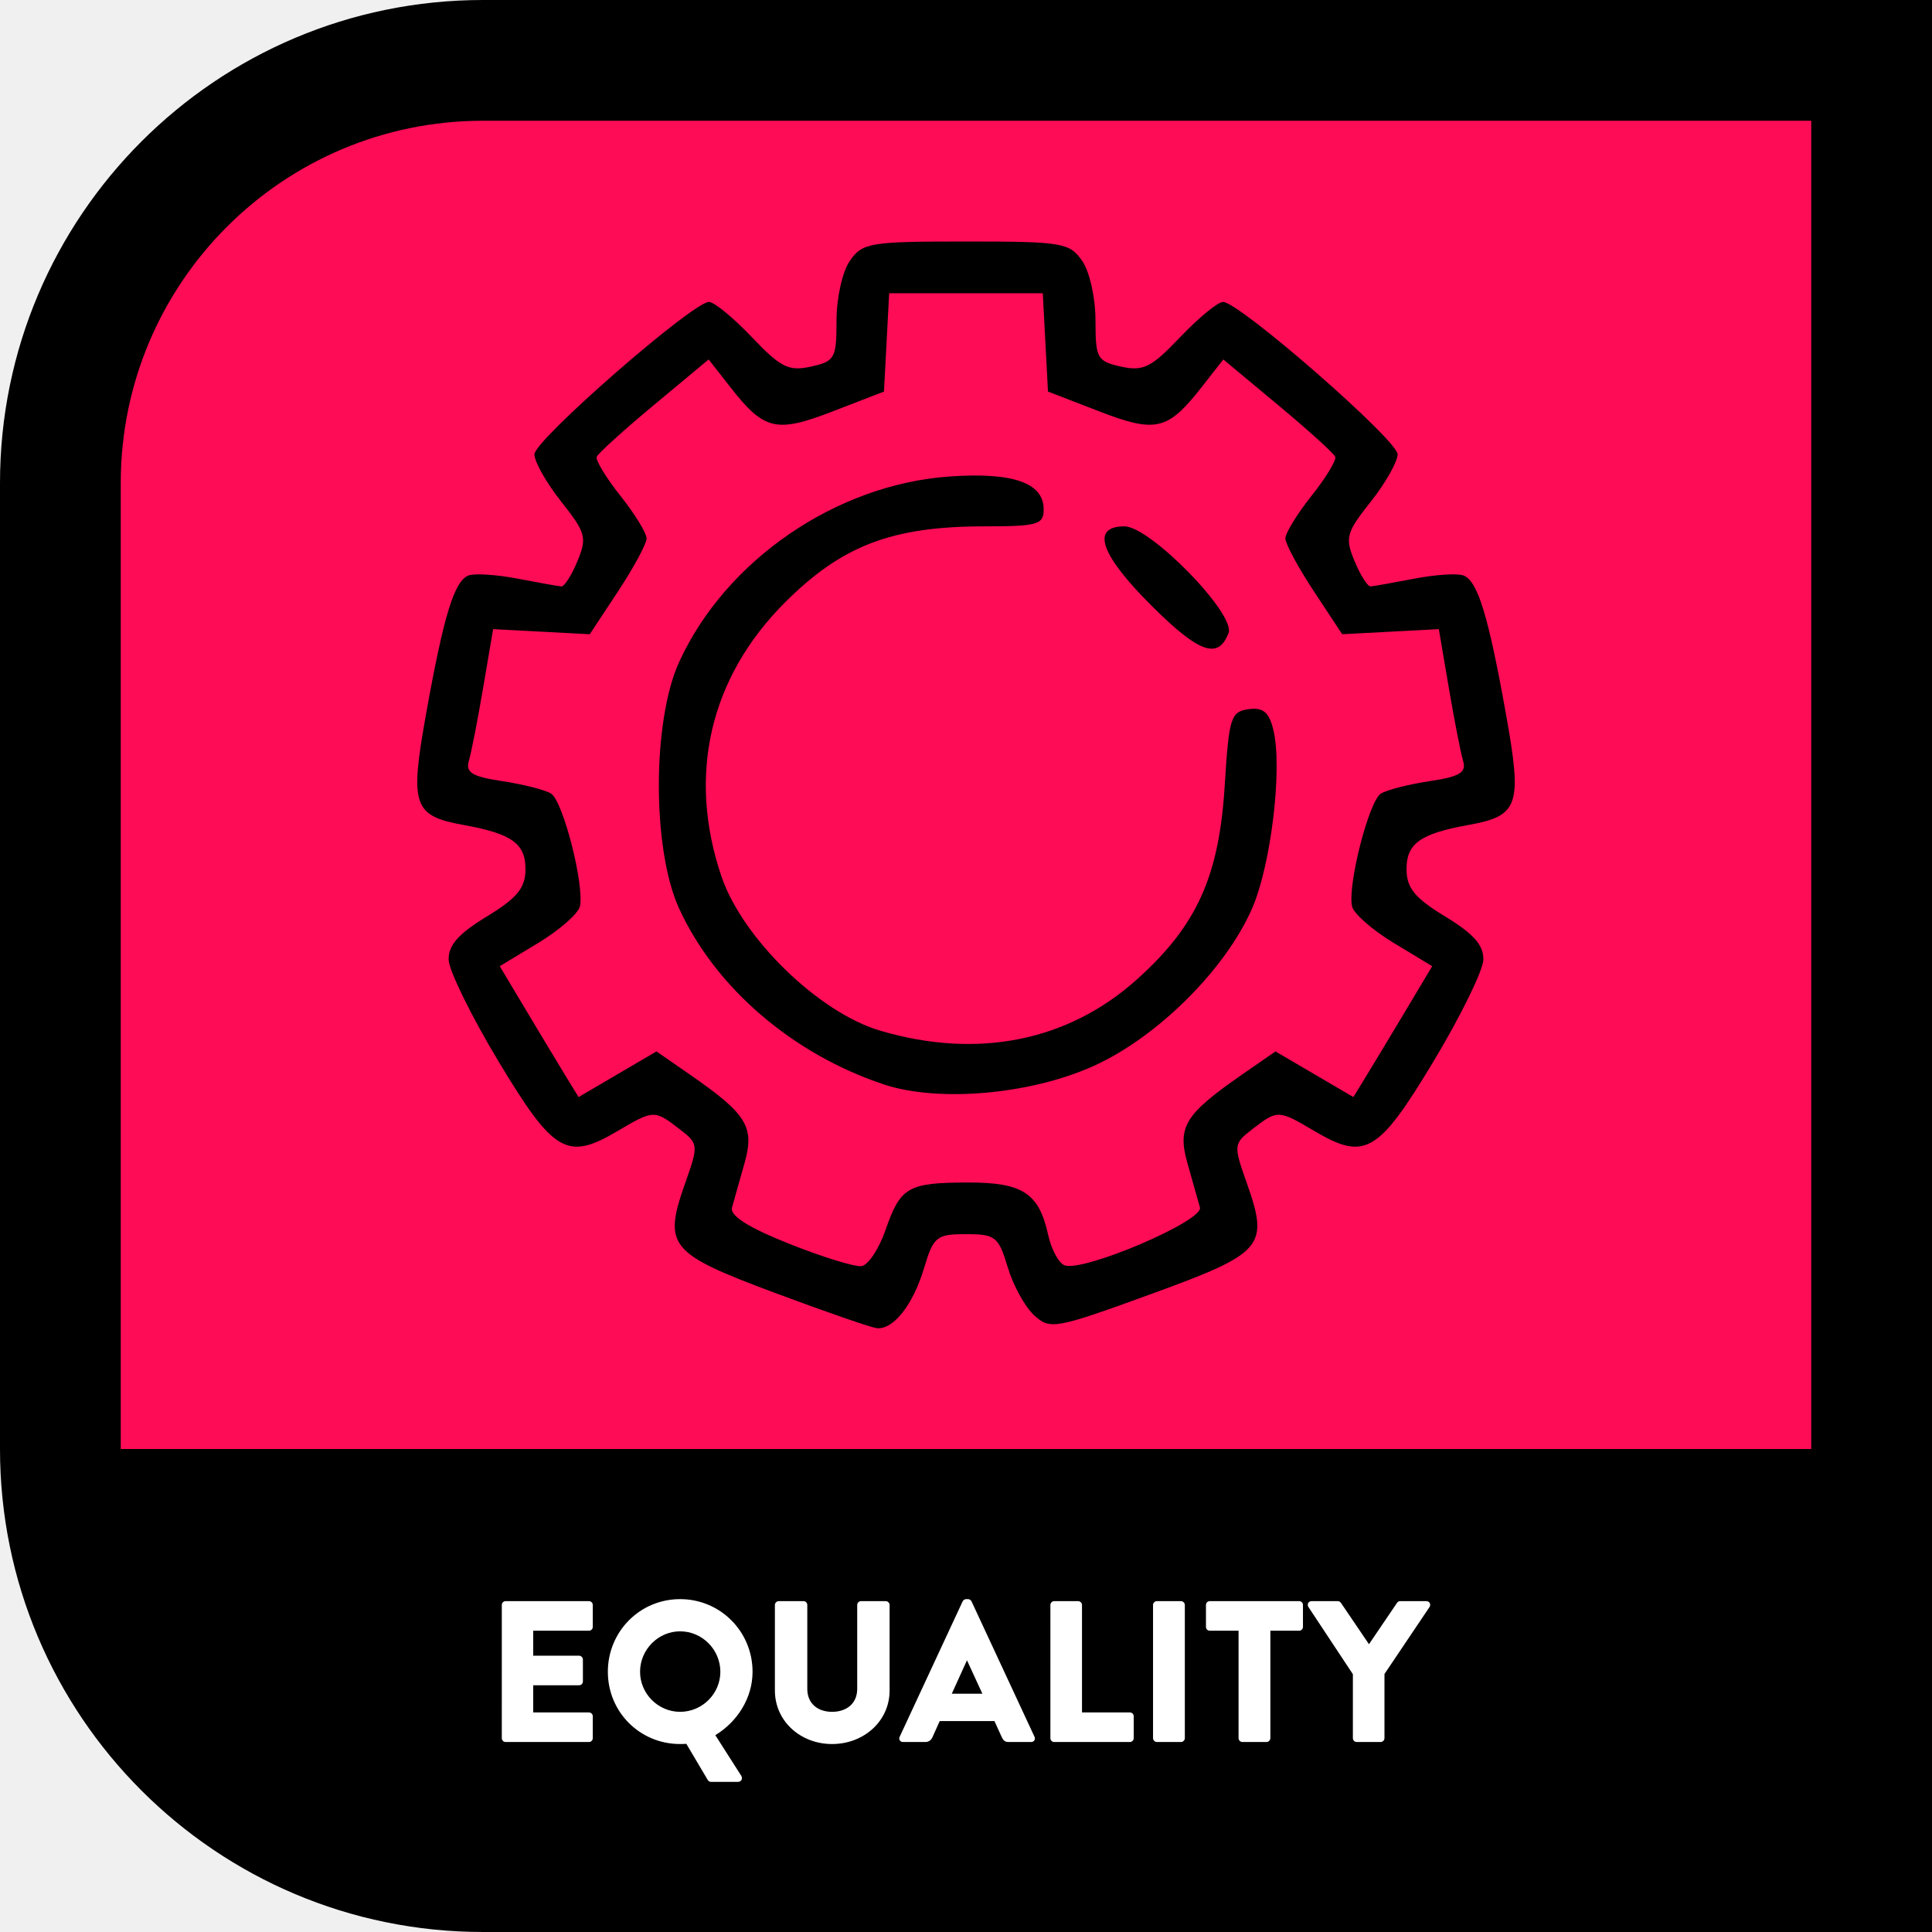
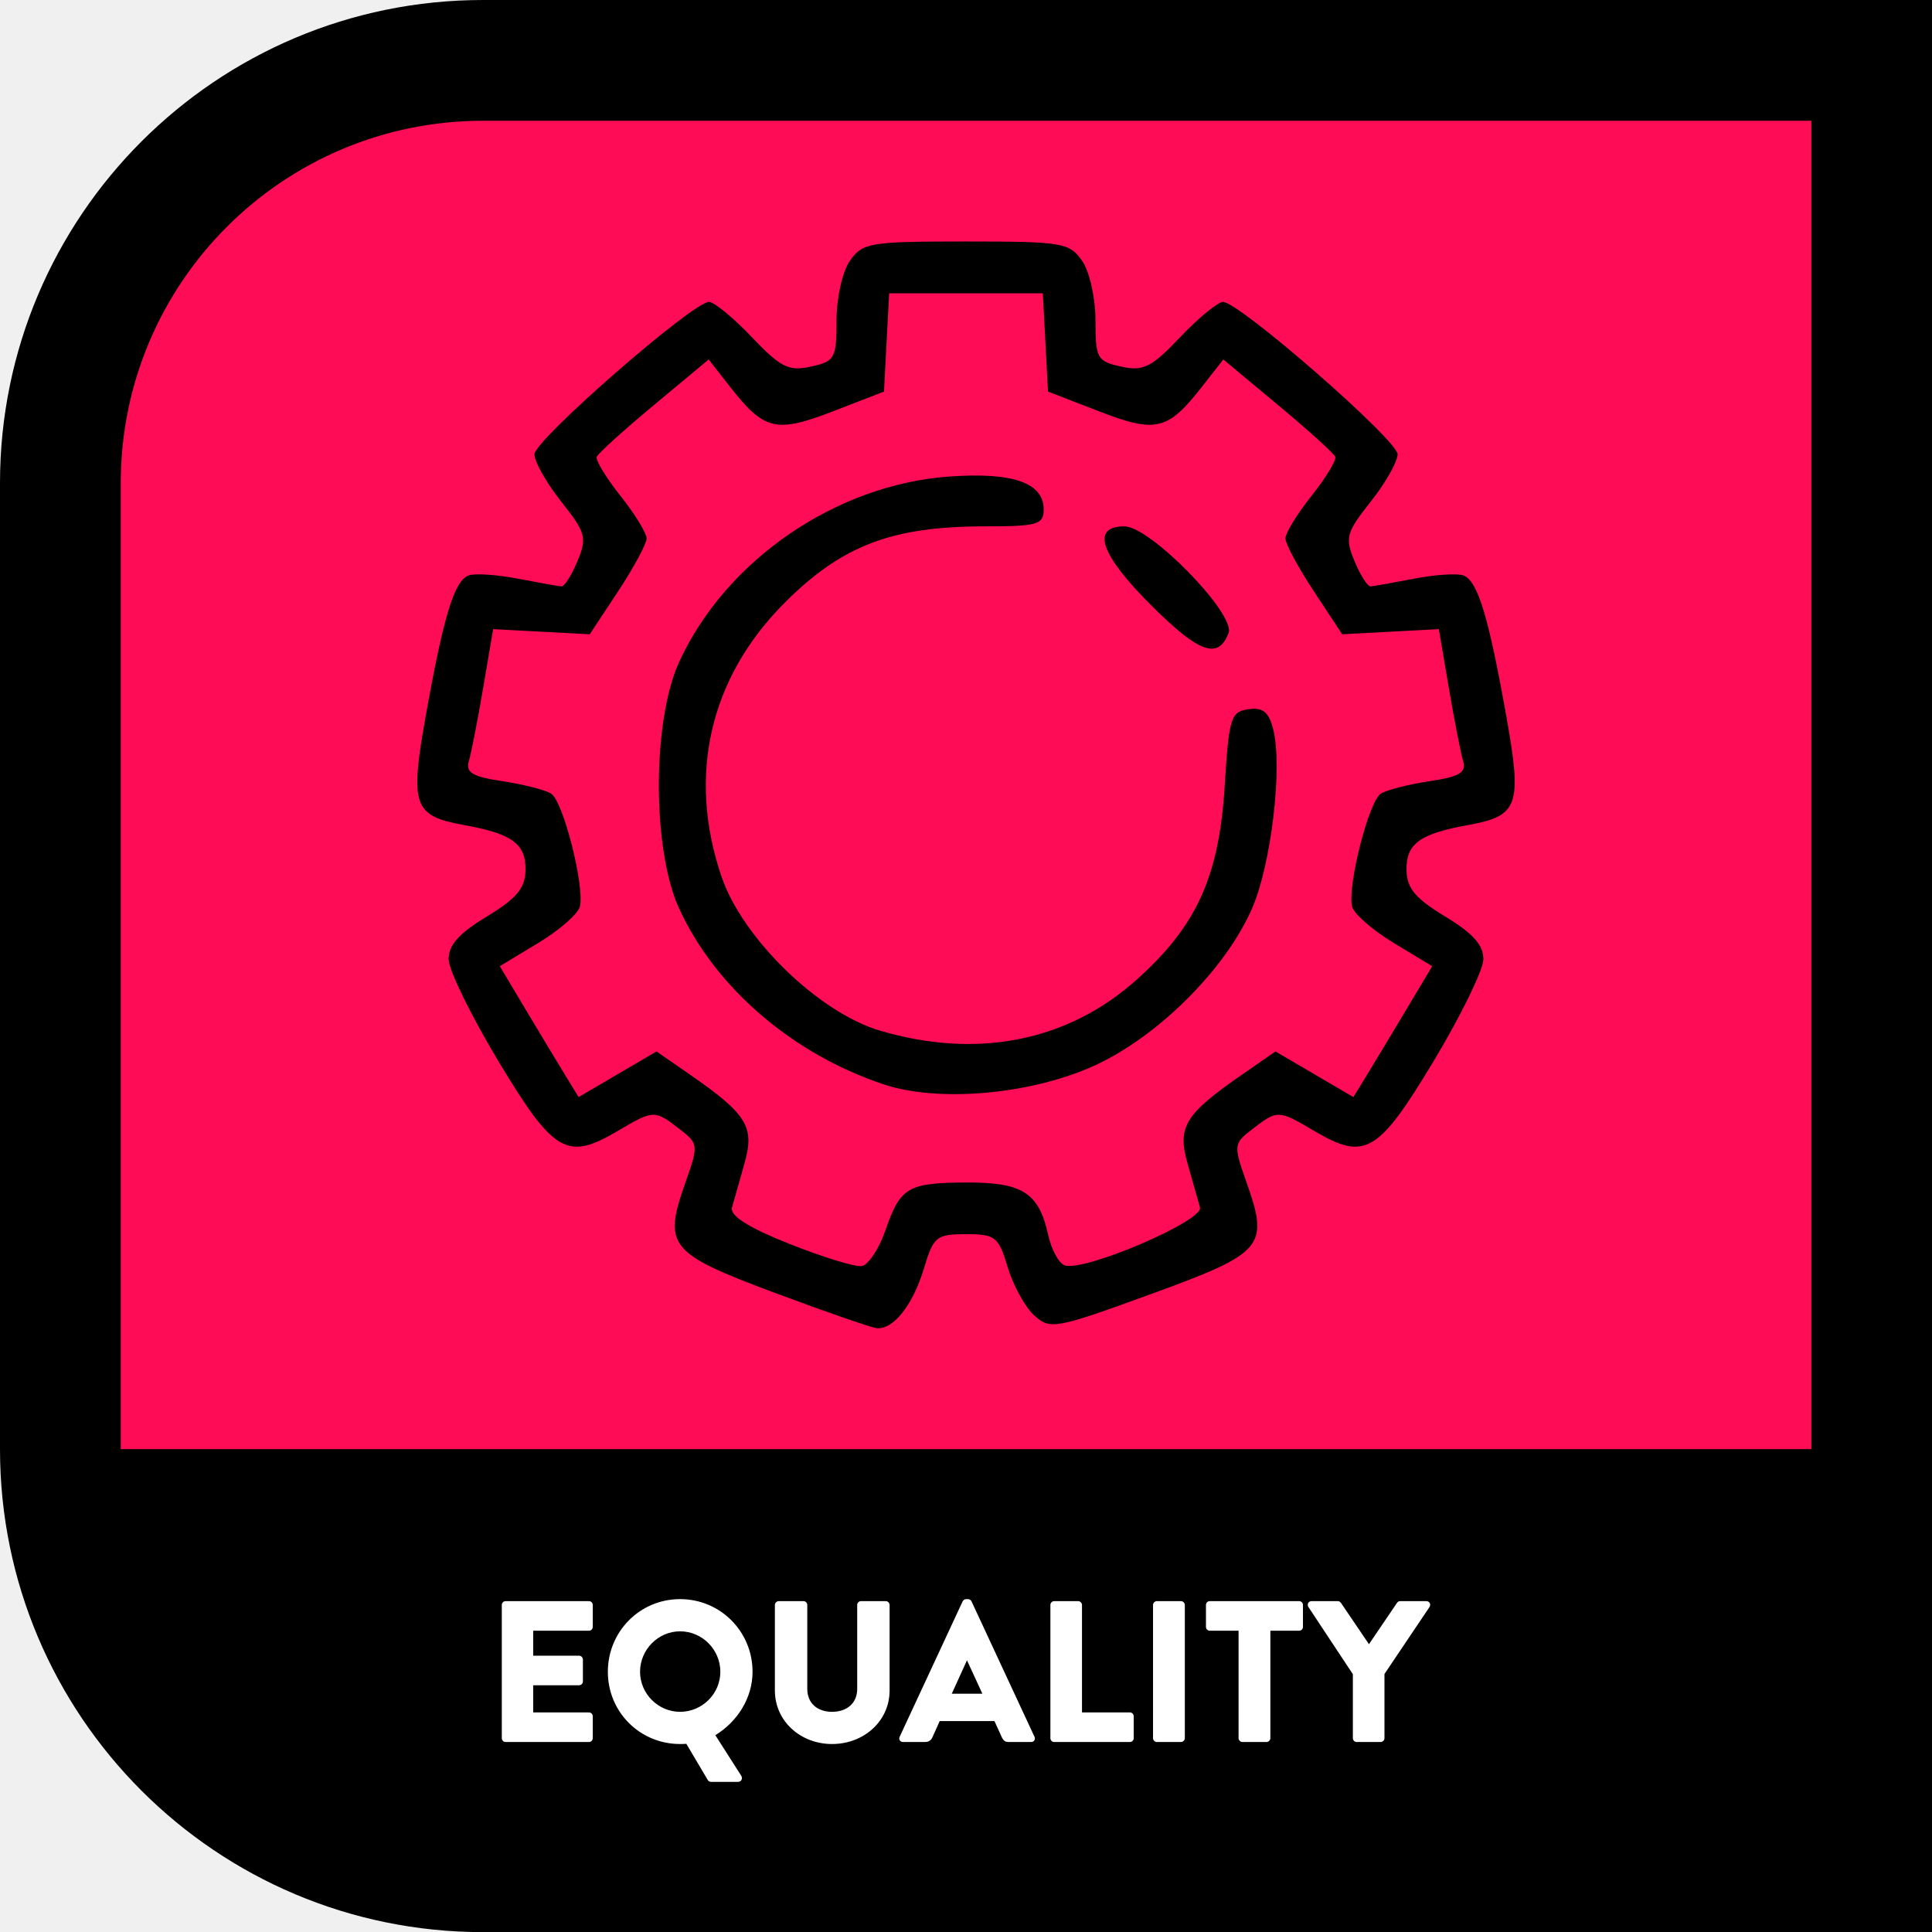
- <svg xmlns="http://www.w3.org/2000/svg" width="512" height="512" viewBox="0 0 135.467 135.467" version="1.1" id="svg14" xml:space="preserve">
-   <defs id="defs18">
-     <rect x="346.265" y="1640.638" width="1701.735" height="321.532" id="rect414" />
-     <rect x="128" y="1536" width="1648.671" height="512" id="rect1008" />
-     <rect x="197.866" y="1536" width="1298.495" height="364.337" id="rect910" />
-     <rect x="128" y="1536" width="1806.872" height="508.099" id="rect259" />
-   </defs>
-   <g id="g1234" transform="matrix(0.2499385,0,0,0.2499385,4.3755907e-6,4.3755907e-6)">
-     <path fill-rule="evenodd" d="M 512,0 A 512,512 0 0 0 0,512 v 1024 a 512,512 0 0 0 512,512 H 2048 V 0 Z" style="font-variation-settings:normal;-inkscape-stroke:none" transform="matrix(0.2646484,0,0,0.2646484,-1.3224987e-5,-1.3224987e-5)" id="path2" />
-     <path fill="#a000c0" d="M 512,128 A 384,384 0 0 0 128,512 V 1536 H 1920 V 128 Z" color="#000000" style="fill:#ff0c57;fill-opacity:1" id="path4-8" transform="matrix(0.2646484,0,0,0.2646484,-1.3224987e-5,-1.3224987e-5)" />
+ <svg xmlns="http://www.w3.org/2000/svg" width="512" height="512" viewBox="0 0 135.467 135.467" xml:space="preserve">
+   <path fill-rule="evenodd" d="M512 0A512 512 0 0 0 0 512v1024a512 512 0 0 0 512 512h1536V0Z" style="font-variation-settings:normal;-inkscape-stroke:none" transform="matrix(.06615 0 0 .06615 0 0)" />
+   <path fill="#a000c0" d="M512 128a384 384 0 0 0-384 384v1024h1792V128Z" color="#000" style="fill:#ff0c57;fill-opacity:1" transform="matrix(.06615 0 0 .06615 0 0)" />
+   <g style="-inkscape-font-specification:'Brandon Text, Medium';white-space:pre">
+     <path fill="#fff" d="M4.213 426.987c0 .533.427 1.013 1.014 1.013h22.08c.586 0 1.013-.48 1.013-1.013v-5.814c0-.533-.427-1.013-1.013-1.013H12.533v-7.2h12.16c.534 0 1.014-.427 1.014-1.013v-5.814c0-.533-.48-1.013-1.014-1.013h-12.16v-6.613h14.774c.586 0 1.013-.48 1.013-1.014v-5.813c0-.533-.427-1.013-1.013-1.013H5.227c-.587 0-1.014.48-1.014 1.013zm28.107-17.6c0 10.666 8.48 19.146 19.147 19.146.373 0 1.013 0 1.653-.053l5.653 9.547c.16.266.427.533.853.533h7.2c.854 0 1.28-.853.854-1.6l-6.88-10.773c5.866-3.574 9.866-9.867 9.866-16.8 0-10.667-8.533-19.254-19.2-19.254-10.666 0-19.146 8.587-19.146 19.254zm8.533 0c0-5.867 4.8-10.72 10.614-10.72 5.866 0 10.666 4.853 10.666 10.72 0 5.813-4.8 10.613-10.666 10.613-5.814 0-10.614-4.8-10.614-10.613zm35.733 4.96c0 8.106 6.774 14.186 15.147 14.186 8.427 0 15.253-6.08 15.253-14.186V391.68c0-.533-.48-1.013-1.013-1.013h-6.56c-.587 0-1.013.48-1.013 1.013v22.24c0 3.893-2.827 6.08-6.667 6.08-3.787 0-6.56-2.187-6.56-6.08v-22.24c0-.533-.427-1.013-1.013-1.013H77.6c-.534 0-1.014.48-1.014 1.013zM110.56 428h5.866c1.067 0 1.654-.64 1.92-1.28l1.92-4.267h14.507l1.92 4.214c.48 1.013.907 1.333 1.867 1.333h5.92c.8 0 1.226-.693.906-1.387l-16.693-35.893c-.16-.32-.533-.587-.907-.587h-.533c-.373 0-.747.267-.907.587l-16.693 35.893c-.32.694.107 1.387.907 1.387zm12.906-12.8 4-8.8h.054l4.053 8.8zm26.134 11.787c0 .533.426 1.013 1.013 1.013h20.053c.587 0 1.013-.48 1.013-1.013v-5.814c0-.533-.426-1.013-1.013-1.013h-12.693v-28.48c0-.533-.48-1.013-1.014-1.013h-6.346c-.587 0-1.013.48-1.013 1.013zm27.2 0c0 .533.48 1.013 1.013 1.013h6.4c.533 0 1.013-.48 1.013-1.013V391.68c0-.533-.48-1.013-1.013-1.013h-6.4c-.534 0-1.014.48-1.014 1.013zm22.666 0c0 .533.48 1.013 1.013 1.013h6.4c.534 0 1.014-.48 1.014-1.013v-28.48h7.626c.587 0 1.014-.48 1.014-1.014v-5.813c0-.533-.427-1.013-1.014-1.013h-23.68c-.586 0-1.013.48-1.013 1.013v5.813c0 .534.427 1.014 1.013 1.014h7.627zm30.293 0c0 .533.427 1.013 1.014 1.013h6.346c.534 0 1.014-.48 1.014-1.013v-17.014l11.946-17.76c.427-.693 0-1.546-.853-1.546h-6.933c-.48 0-.694.266-.854.48l-7.413 10.933-7.413-10.933c-.16-.214-.427-.48-.854-.48h-6.933c-.853 0-1.28.853-.853 1.546l11.786 17.814z" aria-label="EQUALITY" color="#000" font-family="'Brandon Text'" font-size="53.333" font-weight="500" style="-inkscape-font-specification:'Brandon Text, Medium';-inkscape-stroke:none" transform="translate(34.07 8.905) scale(.26458)" />
  </g>
-   <g style="-inkscape-font-specification:'Brandon Text, Medium';white-space:pre" id="g10" transform="translate(0,2.061602)">
-     <path fill="#ffffff" d="m 4.213,426.987 c 0,0.533 0.427,1.013 1.013,1.013 H 27.307 c 0.587,0 1.013,-0.48 1.013,-1.013 v -5.813 c 0,-0.533 -0.427,-1.013 -1.013,-1.013 H 12.533 v -7.2 h 12.16 c 0.533,0 1.013,-0.427 1.013,-1.013 v -5.813 c 0,-0.533 -0.48,-1.013 -1.013,-1.013 H 12.533 v -6.613 H 27.307 c 0.587,0 1.013,-0.48 1.013,-1.013 V 391.68 c 0,-0.533 -0.427,-1.013 -1.013,-1.013 H 5.227 c -0.587,0 -1.013,0.48 -1.013,1.013 z M 32.32,409.387 c 0,10.667 8.48,19.147 19.147,19.147 0.373,0 1.013,0 1.653,-0.053 l 5.653,9.547 c 0.16,0.267 0.427,0.533 0.853,0.533 h 7.2 c 0.853,0 1.28,-0.853 0.853,-1.6 l -6.88,-10.773 c 5.867,-3.573 9.867,-9.867 9.867,-16.8 0,-10.667 -8.533,-19.253 -19.2,-19.253 -10.667,0 -19.147,8.587 -19.147,19.253 z m 8.533,0 c 0,-5.867 4.8,-10.72 10.613,-10.72 5.867,0 10.667,4.853 10.667,10.72 0,5.813 -4.8,10.613 -10.667,10.613 -5.813,0 -10.613,-4.8 -10.613,-10.613 z m 35.733,4.96 c 0,8.107 6.773,14.187 15.147,14.187 8.427,0 15.253,-6.08 15.253,-14.187 V 391.68 c 0,-0.533 -0.48,-1.013 -1.013,-1.013 h -6.56 c -0.587,0 -1.013,0.48 -1.013,1.013 v 22.24 c 0,3.893 -2.827,6.08 -6.667,6.08 -3.787,0 -6.56,-2.187 -6.56,-6.08 V 391.68 c 0,-0.533 -0.427,-1.013 -1.013,-1.013 h -6.56 c -0.533,0 -1.013,0.48 -1.013,1.013 z m 33.973,13.653 h 5.867 c 1.067,0 1.653,-0.64 1.92,-1.28 l 1.92,-4.267 h 14.507 l 1.92,4.213 c 0.48,1.013 0.907,1.333 1.867,1.333 h 5.92 c 0.8,0 1.227,-0.693 0.907,-1.387 L 128.693,390.72 c -0.16,-0.32 -0.533,-0.587 -0.907,-0.587 h -0.533 c -0.373,0 -0.747,0.267 -0.907,0.587 l -16.693,35.893 c -0.32,0.693 0.107,1.387 0.907,1.387 z m 12.907,-12.8 4,-8.8 h 0.053 l 4.053,8.8 z m 26.133,11.787 c 0,0.533 0.427,1.013 1.013,1.013 h 20.053 c 0.587,0 1.013,-0.48 1.013,-1.013 v -5.813 c 0,-0.533 -0.427,-1.013 -1.013,-1.013 H 157.973 V 391.68 c 0,-0.533 -0.48,-1.013 -1.013,-1.013 h -6.347 c -0.587,0 -1.013,0.48 -1.013,1.013 z m 27.2,0 c 0,0.533 0.48,1.013 1.013,1.013 h 6.4 c 0.533,0 1.013,-0.48 1.013,-1.013 V 391.68 c 0,-0.533 -0.48,-1.013 -1.013,-1.013 h -6.4 c -0.533,0 -1.013,0.48 -1.013,1.013 z m 22.667,0 c 0,0.533 0.48,1.013 1.013,1.013 h 6.4 c 0.533,0 1.013,-0.48 1.013,-1.013 v -28.48 h 7.627 c 0.587,0 1.013,-0.48 1.013,-1.013 V 391.68 c 0,-0.533 -0.427,-1.013 -1.013,-1.013 h -23.68 c -0.587,0 -1.013,0.48 -1.013,1.013 v 5.813 c 0,0.533 0.427,1.013 1.013,1.013 h 7.627 z m 30.293,0 c 0,0.533 0.427,1.013 1.013,1.013 h 6.347 c 0.533,0 1.013,-0.48 1.013,-1.013 v -17.013 l 11.947,-17.76 c 0.427,-0.693 0,-1.547 -0.853,-1.547 h -6.933 c -0.48,0 -0.693,0.267 -0.853,0.48 l -7.413,10.933 -7.413,-10.933 c -0.16,-0.213 -0.427,-0.48 -0.853,-0.48 h -6.933 c -0.853,0 -1.28,0.853 -0.853,1.547 l 11.787,17.813 z" aria-label="EQUALITY" color="#000000" font-family="'Brandon Text'" font-size="53.333px" font-weight="500" style="-inkscape-font-specification:'Brandon Text, Medium';-inkscape-stroke:none" transform="matrix(0.26458,0,0,0.26458,34.0704,6.84389)" id="path8" />
-   </g>
-   <path d="M54.257 90.625c-7.358-2.752-7.769-3.263-6.201-7.702.934-2.644.924-2.73-.427-3.769-1.747-1.344-1.794-1.342-4.349.165-3.523 2.079-4.459 1.529-8.32-4.887-1.903-3.162-3.478-6.373-3.501-7.135-.03-1.013.685-1.826 2.663-3.026 2.12-1.287 2.709-1.996 2.724-3.284.021-1.827-.942-2.528-4.308-3.135-3.573-.644-3.816-1.351-2.667-7.769 1.238-6.914 1.983-9.35 2.979-9.732.423-.162 1.976-.062 3.451.223 1.475.285 2.853.53 3.063.544.209.014.715-.782 1.125-1.771.683-1.648.589-1.994-1.137-4.173-1.035-1.307-1.881-2.801-1.881-3.32 0-.992 11.103-10.683 12.24-10.683.362 0 1.713 1.109 3.003 2.465 2.03 2.133 2.587 2.412 4.143 2.07 1.683-.37 1.798-.577 1.798-3.238 0-1.594.414-3.435.942-4.189.884-1.262 1.388-1.345 8.137-1.345 6.748 0 7.253.083 8.137 1.345.528.754.942 2.595.942 4.189 0 2.661.115 2.869 1.798 3.238 1.556.342 2.113.063 4.143-2.07 1.29-1.356 2.641-2.465 3.003-2.465 1.137 0 12.24 9.691 12.24 10.683 0 .52-.847 2.014-1.881 3.32-1.726 2.179-1.82 2.524-1.137 4.173.409.988.916 1.785 1.125 1.771.209-.014 1.588-.259 3.063-.544 1.475-.285 3.028-.385 3.451-.223.996.382 1.741 2.818 2.979 9.732 1.149 6.419.907 7.125-2.667 7.769-3.366.607-4.329 1.308-4.308 3.135.015 1.288.603 1.998 2.724 3.284 1.978 1.2 2.693 2.013 2.663 3.026-.023.762-1.598 3.973-3.501 7.135-3.86 6.416-4.796 6.966-8.32 4.887-2.555-1.508-2.602-1.51-4.349-.165-1.351 1.039-1.36 1.125-.427 3.769 1.586 4.492 1.208 4.933-6.704 7.813-6.719 2.446-7.07 2.51-8.186 1.5-.641-.58-1.479-2.1-1.862-3.378-.643-2.147-.864-2.322-2.925-2.322-2.072 0-2.28.169-2.947 2.394-.767 2.56-2.139 4.305-3.3 4.198-.392-.036-3.645-1.163-7.229-2.503zm7.828-4.362c1.05-3.037 1.567-3.337 5.756-3.349 3.856-.011 5.008.735 5.649 3.657.225 1.025.742 1.991 1.149 2.147 1.303.5 9.764-3.112 9.498-4.055-.132-.467-.525-1.859-.874-3.093-.726-2.565-.185-3.443 3.845-6.236l2.325-1.611 2.731 1.6 2.731 1.6.857-1.397c.471-.769 1.715-2.833 2.764-4.588l1.907-3.191-2.708-1.636c-1.489-.9-2.8-2.051-2.912-2.559-.328-1.481 1.183-7.389 2.022-7.908.422-.261 1.96-.653 3.418-.871 2.107-.316 2.589-.606 2.347-1.416-.167-.56-.618-2.869-1.003-5.131l-.699-4.113-3.388.179-3.388.179-1.992-3.019c-1.096-1.661-1.992-3.325-1.992-3.7 0-.374.824-1.717 1.832-2.985 1.007-1.268 1.756-2.499 1.664-2.737-.092-.237-1.895-1.87-4.008-3.629l-3.84-3.197-1.503 1.92c-2.398 3.064-3.221 3.258-7.233 1.707l-3.558-1.375-.182-3.447-.182-3.447H62.346l-.182 3.447-.182 3.447-3.558 1.375c-4.012 1.551-4.835 1.357-7.233-1.707l-1.503-1.92-3.84 3.197c-2.112 1.758-3.916 3.391-4.008 3.629-.092.237.657 1.469 1.664 2.737 1.007 1.268 1.832 2.611 1.832 2.985 0 .374-.897 2.039-1.992 3.7l-1.992 3.019-3.388-.179-3.388-.179-.699 4.113c-.384 2.262-.835 4.572-1.003 5.131-.242.809.24 1.099 2.347 1.416 1.458.219 2.996.611 3.418.871.839.519 2.35 6.426 2.022 7.908-.112.508-1.423 1.659-2.912 2.559l-2.708 1.636 1.907 3.191c1.049 1.755 2.292 3.82 2.764 4.588l.857 1.397 2.731-1.6 2.731-1.6 2.325 1.611c4.029 2.792 4.571 3.671 3.845 6.236-.349 1.234-.743 2.626-.874 3.095-.162.576 1.134 1.399 3.997 2.542 2.33.929 4.618 1.636 5.084 1.569.466-.066 1.22-1.197 1.675-2.512zm-.102-10.223c-6.403-2.126-11.824-6.784-14.369-12.346-1.893-4.135-1.888-13.134.008-17.28 3.259-7.125 10.986-12.433 18.926-13.001 4.463-.319 6.632.434 6.632 2.304 0 1.066-.428 1.189-4.127 1.189-6.508 0-10.021 1.34-14.026 5.35-5.266 5.271-6.848 12.118-4.437 19.206 1.472 4.329 6.812 9.524 11.098 10.797 6.834 2.029 13.197.761 18.044-3.597 4.197-3.773 5.75-7.211 6.144-13.599.292-4.736.424-5.16 1.658-5.335 1.02-.145 1.436.192 1.742 1.411.668 2.663-.141 9.493-1.489 12.574-1.877 4.29-6.667 9.039-11.14 11.046-4.433 1.99-10.843 2.549-14.664 1.281zM80.809 42.535c-3.658-3.629-4.357-5.628-1.966-5.628 1.806 0 7.81 6.15 7.3 7.479-.718 1.872-2.046 1.412-5.334-1.85z" id="path12" />
+   <path d="M54.257 90.625c-7.357-2.752-7.768-3.263-6.201-7.702.933-2.644.924-2.73-.427-3.769-1.747-1.344-1.794-1.342-4.35.165-3.523 2.08-4.459 1.53-8.319-4.887-1.903-3.162-3.478-6.373-3.5-7.135-.03-1.013.685-1.826 2.663-3.026 2.12-1.287 2.708-1.996 2.724-3.285.02-1.827-.943-2.528-4.309-3.135-3.573-.644-3.815-1.35-2.666-7.77 1.238-6.913 1.983-9.349 2.979-9.73.423-.163 1.976-.063 3.45.222 1.476.285 2.854.53 3.064.544.209.014.715-.782 1.124-1.77.683-1.65.59-1.994-1.137-4.173-1.034-1.307-1.881-2.801-1.881-3.32 0-.993 11.103-10.684 12.24-10.684.362 0 1.713 1.11 3.003 2.465 2.03 2.134 2.587 2.412 4.143 2.07 1.682-.369 1.798-.577 1.798-3.238 0-1.594.414-3.434.942-4.188.884-1.262 1.388-1.346 8.136-1.346 6.749 0 7.253.084 8.137 1.346.528.754.942 2.594.942 4.188 0 2.661.115 2.869 1.798 3.239 1.556.341 2.114.063 4.143-2.07 1.29-1.357 2.641-2.466 3.003-2.466 1.136 0 12.24 9.691 12.24 10.683 0 .52-.847 2.014-1.882 3.32-1.725 2.18-1.82 2.525-1.137 4.173.41.989.916 1.785 1.125 1.77.21-.013 1.588-.258 3.063-.543 1.475-.285 3.028-.385 3.45-.223.996.382 1.742 2.818 2.98 9.732 1.149 6.418.906 7.125-2.667 7.77-3.366.606-4.33 1.307-4.308 3.134.015 1.289.604 1.998 2.724 3.285 1.978 1.2 2.693 2.013 2.663 3.026-.023.762-1.598 3.973-3.5 7.135-3.86 6.416-4.797 6.966-8.32 4.887-2.556-1.507-2.603-1.51-4.35-.165-1.35 1.04-1.36 1.125-.426 3.77 1.586 4.492 1.208 4.932-6.705 7.813-6.718 2.445-7.07 2.51-8.186 1.5-.64-.58-1.479-2.1-1.861-3.378-.644-2.146-.865-2.322-2.926-2.322-2.072 0-2.28.169-2.946 2.394-.767 2.56-2.14 4.305-3.3 4.198-.393-.037-3.646-1.163-7.23-2.504zm7.828-4.361c1.05-3.037 1.568-3.338 5.756-3.35 3.857-.01 5.008.736 5.65 3.658.225 1.024.742 1.99 1.15 2.147 1.302.5 9.763-3.113 9.497-4.056l-.874-3.093c-.726-2.564-.185-3.443 3.845-6.235l2.324-1.611 2.731 1.6 2.73 1.6.858-1.397c.471-.769 1.715-2.834 2.763-4.589l1.907-3.19-2.708-1.636c-1.49-.9-2.8-2.051-2.912-2.56-.328-1.48 1.183-7.388 2.022-7.907.422-.26 1.96-.652 3.418-.871 2.107-.316 2.589-.606 2.347-1.416-.167-.56-.618-2.869-1.002-5.131l-.699-4.114-3.388.18-3.387.18-1.993-3.02c-1.096-1.66-1.992-3.326-1.992-3.7 0-.374.824-1.717 1.831-2.985 1.008-1.268 1.757-2.5 1.665-2.737-.092-.237-1.896-1.87-4.008-3.628l-3.84-3.197-1.503 1.92c-2.398 3.064-3.22 3.258-7.232 1.707l-3.558-1.375-.181-3.447-.182-3.446H62.346l-.181 3.446-.182 3.447-3.557 1.375c-4.012 1.551-4.835 1.357-7.233-1.707l-1.502-1.92-3.84 3.197c-2.113 1.758-3.916 3.391-4.008 3.628-.092.238.657 1.47 1.664 2.737 1.008 1.268 1.832 2.611 1.832 2.985 0 .374-.896 2.04-1.992 3.7l-1.993 3.02-3.388-.18-3.387-.18-.699 4.114c-.384 2.262-.835 4.571-1.002 5.131-.242.81.24 1.1 2.347 1.416 1.458.219 2.996.61 3.418.871.839.519 2.35 6.427 2.022 7.908-.112.508-1.423 1.66-2.912 2.559l-2.708 1.636 1.906 3.19a652.044 652.044 0 0 0 2.764 4.589l.857 1.397 2.73-1.6 2.731-1.6 2.325 1.61c4.03 2.793 4.571 3.672 3.845 6.236-.35 1.234-.743 2.627-.875 3.095-.161.576 1.134 1.4 3.998 2.542 2.33.929 4.618 1.635 5.084 1.569.466-.066 1.22-1.197 1.675-2.512zm-.102-10.223c-6.402-2.126-11.823-6.784-14.369-12.347-1.892-4.135-1.888-13.134.008-17.28 3.26-7.125 10.986-12.432 18.926-13 4.463-.32 6.633.434 6.633 2.303 0 1.066-.429 1.19-4.127 1.19-6.508 0-10.021 1.34-14.027 5.35-5.266 5.27-6.847 12.117-4.437 19.206 1.472 4.329 6.812 9.524 11.098 10.797 6.834 2.03 13.197.76 18.044-3.597 4.197-3.774 5.75-7.211 6.144-13.599.292-4.736.424-5.16 1.658-5.335 1.02-.145 1.436.192 1.742 1.41.668 2.663-.14 9.493-1.49 12.574-1.876 4.29-6.666 9.04-11.139 11.047-4.433 1.99-10.843 2.55-14.664 1.28zM80.81 42.535c-3.659-3.63-4.357-5.628-1.966-5.628 1.806 0 7.81 6.15 7.3 7.478-.718 1.872-2.046 1.412-5.334-1.85z" />
</svg>
